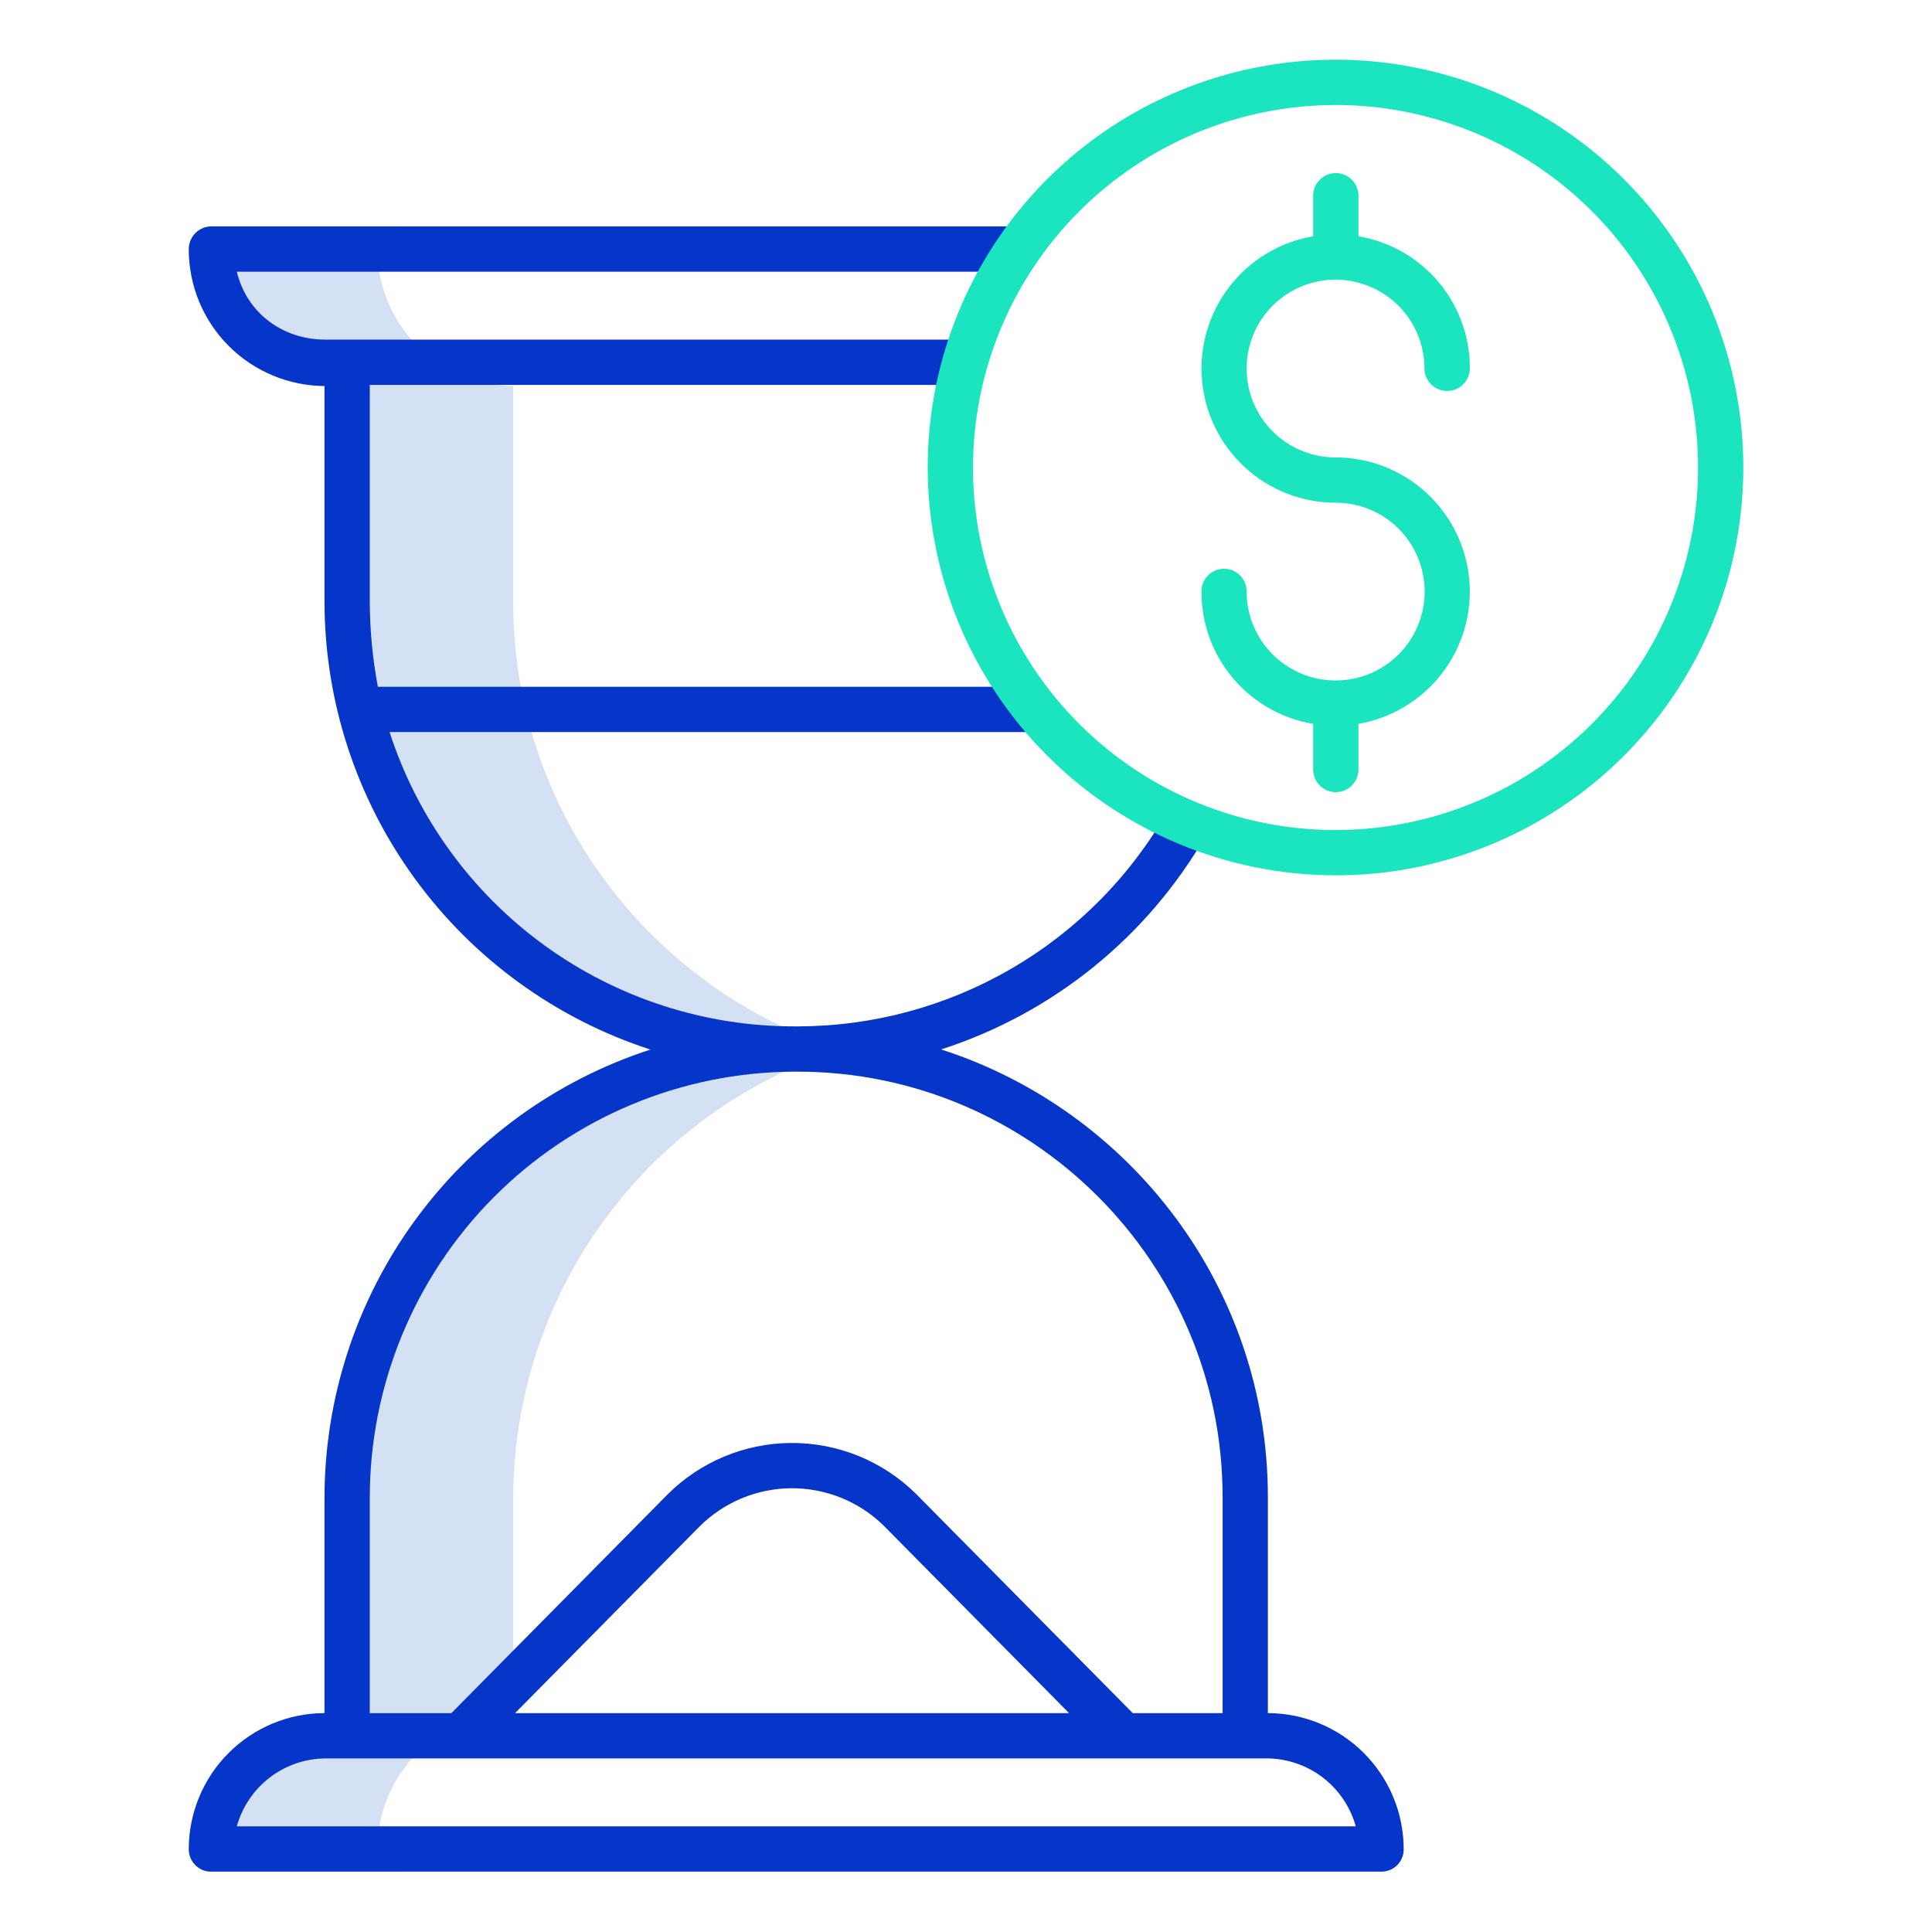
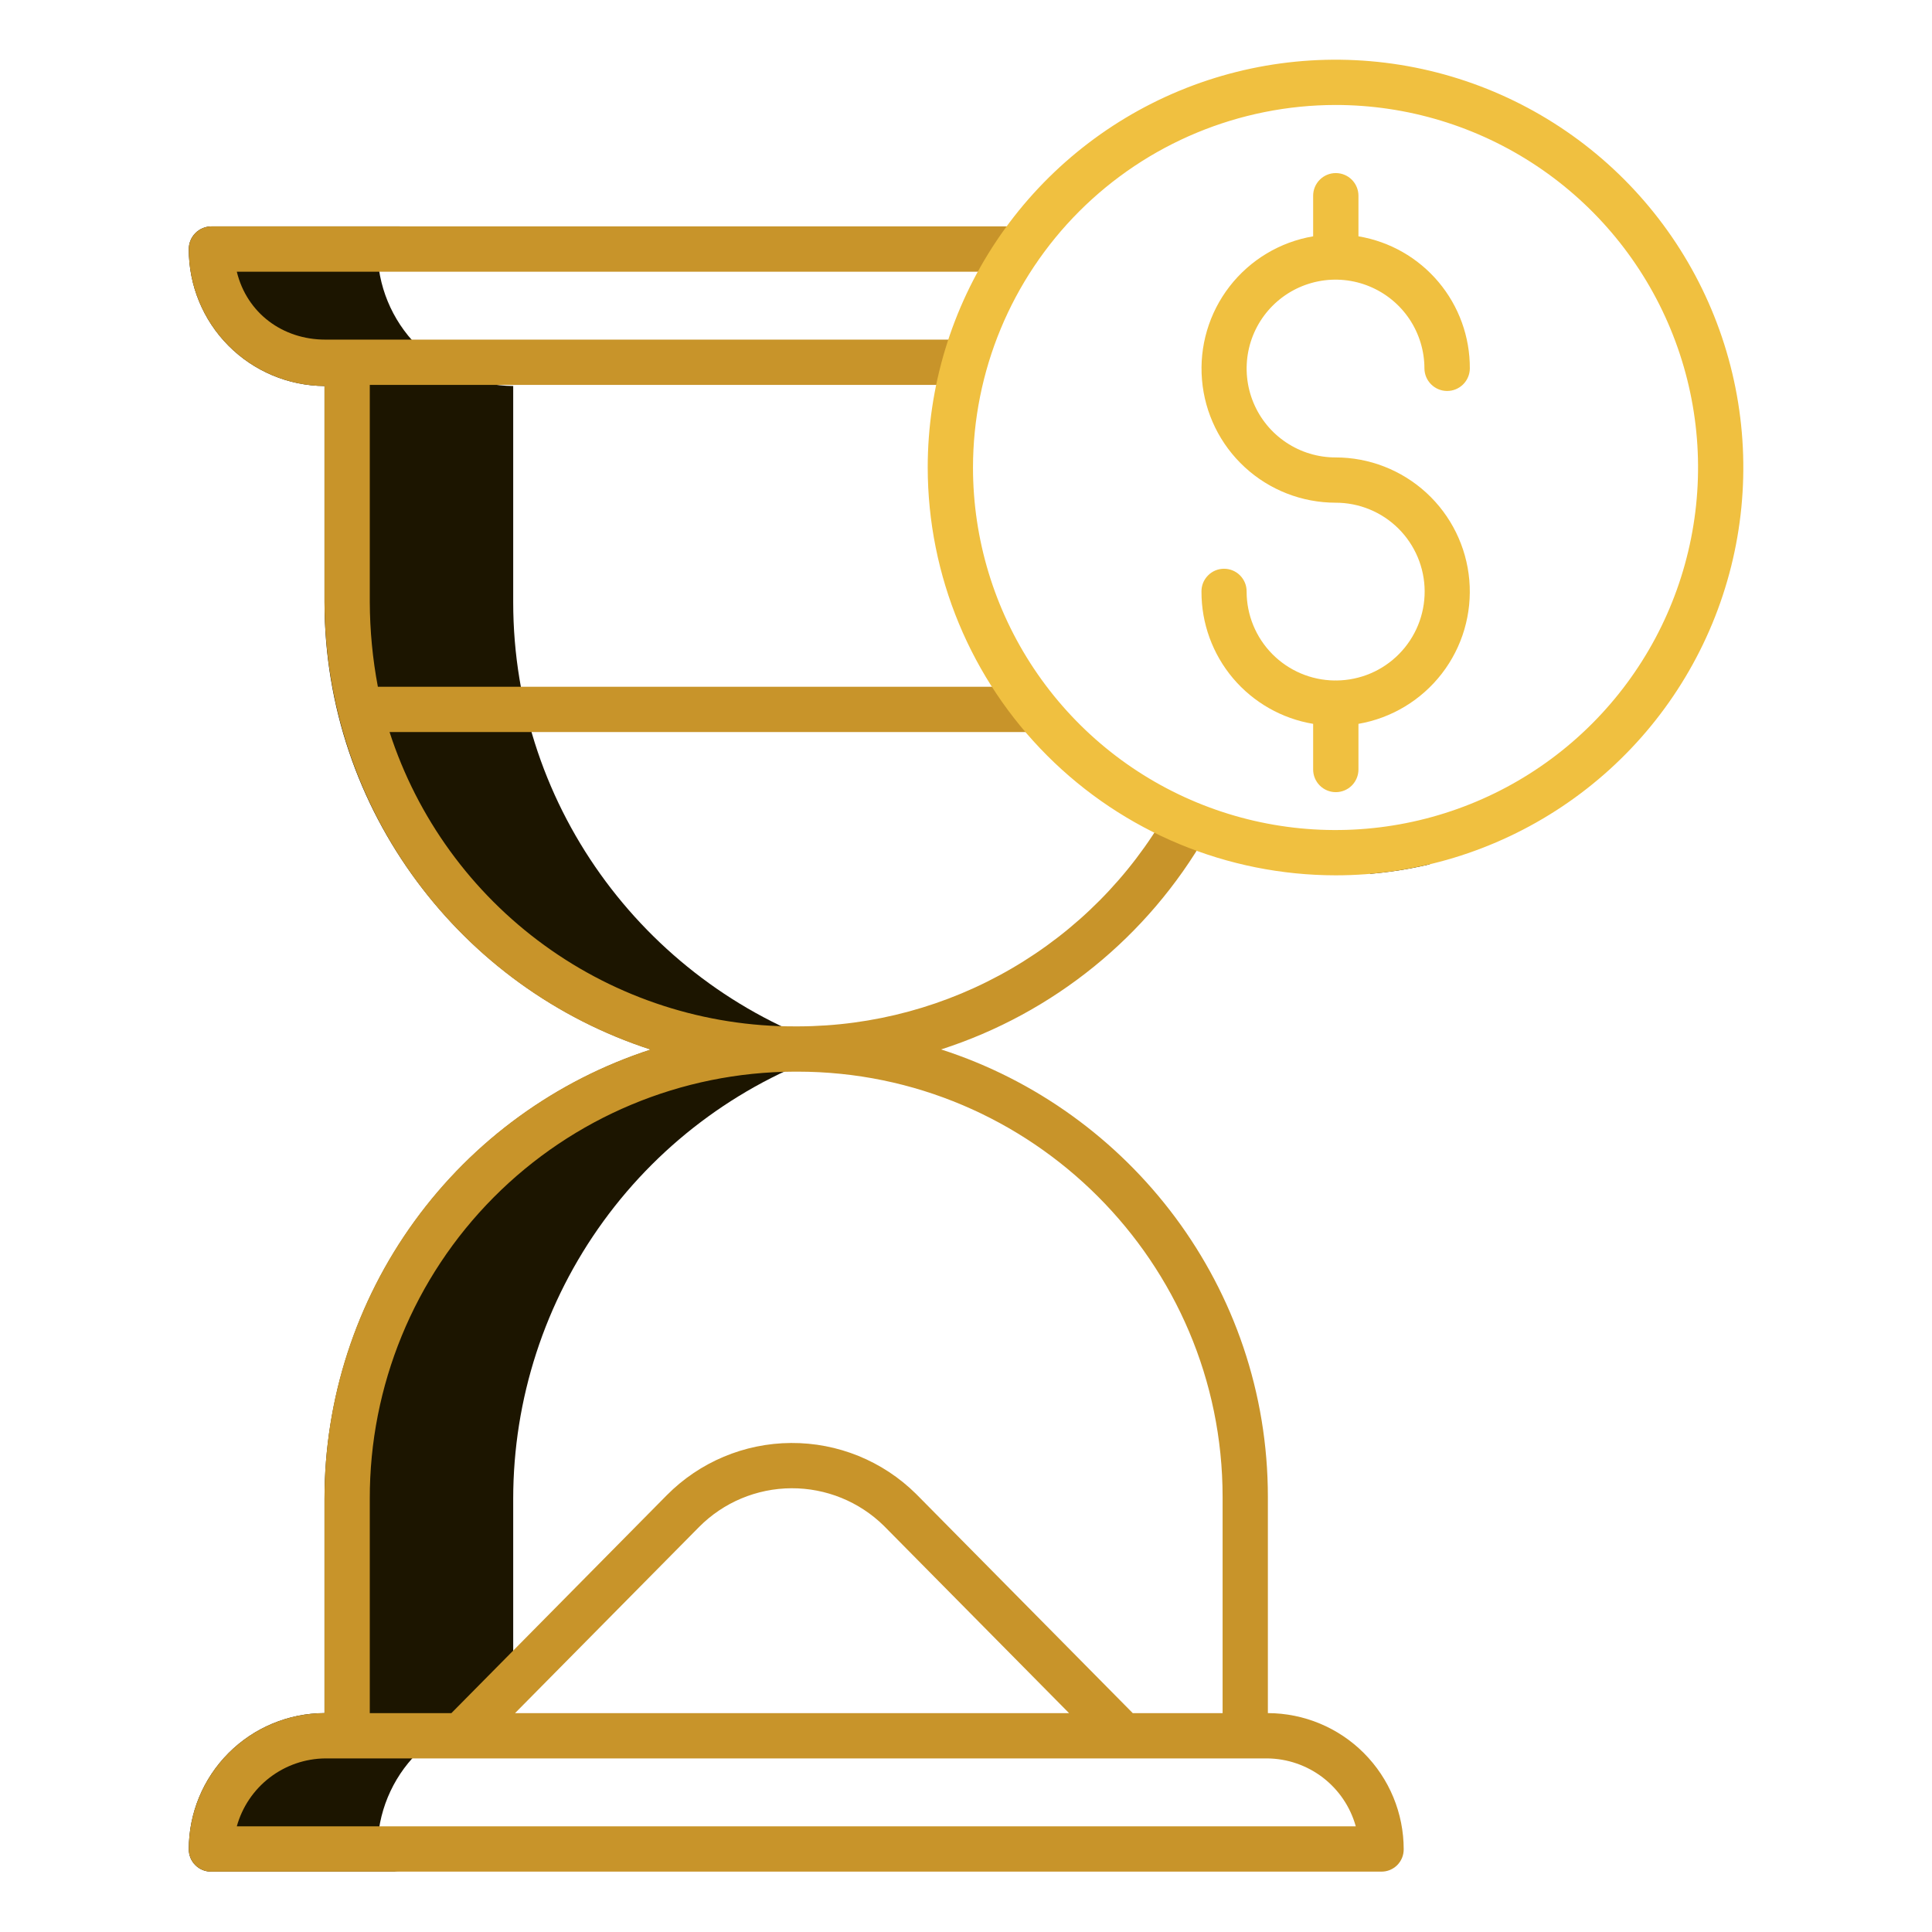
<svg xmlns="http://www.w3.org/2000/svg" width="60" height="60" viewBox="0 0 60 60" fill="none">
-   <path d="M42.541 27.139C43.17 27.086 43.795 26.986 44.41 26.84C43.939 26.729 43.475 26.591 43.02 26.427C42.868 26.67 42.706 26.906 42.541 27.139Z" fill="#D4E1F4" />
-   <path d="M11.722 57.432C11.722 56.313 12.165 55.239 12.955 54.446C13.746 53.653 14.818 53.205 15.938 53.202V46.55C15.938 43.45 16.919 40.43 18.742 37.923C20.565 35.416 23.134 33.551 26.083 32.595C20.215 30.702 15.938 25.194 15.938 18.701V11.988C14.816 11.98 13.743 11.53 12.954 10.734C12.164 9.938 11.721 8.862 11.722 7.74C11.721 7.554 11.794 7.374 11.925 7.241C12.057 7.108 12.235 7.033 12.422 7.031H6.562C6.376 7.033 6.197 7.108 6.066 7.241C5.935 7.374 5.862 7.554 5.863 7.74C5.862 8.862 6.304 9.938 7.094 10.734C7.884 11.53 8.957 11.98 10.078 11.988V18.701C10.078 25.194 14.355 30.701 20.223 32.595C17.275 33.551 14.705 35.416 12.883 37.923C11.06 40.43 10.078 43.45 10.078 46.55V53.202C8.959 53.205 7.886 53.652 7.096 54.445C6.306 55.238 5.862 56.312 5.863 57.432C5.863 57.524 5.881 57.614 5.916 57.699C5.951 57.784 6.003 57.86 6.068 57.925C6.133 57.989 6.21 58.04 6.295 58.075C6.38 58.109 6.471 58.126 6.562 58.125H12.422C12.33 58.126 12.239 58.109 12.155 58.075C12.07 58.04 11.992 57.989 11.927 57.925C11.862 57.861 11.81 57.784 11.775 57.699C11.74 57.615 11.722 57.524 11.722 57.432Z" fill="#D4E1F4" />
-   <path d="M41.508 21.133C41.497 21.133 41.486 21.131 41.475 21.131C41.465 21.131 41.454 21.133 41.443 21.133C40.717 21.124 40.023 20.829 39.513 20.313C39.002 19.796 38.715 19.099 38.715 18.373C38.716 18.28 38.699 18.188 38.664 18.102C38.629 18.016 38.578 17.938 38.513 17.872C38.447 17.805 38.37 17.753 38.284 17.717C38.198 17.681 38.106 17.663 38.014 17.663C37.921 17.663 37.829 17.681 37.743 17.717C37.658 17.753 37.58 17.805 37.515 17.872C37.45 17.938 37.398 18.016 37.363 18.102C37.329 18.188 37.311 18.28 37.313 18.373C37.31 19.358 37.657 20.311 38.292 21.064C38.928 21.816 39.81 22.318 40.781 22.48V23.898C40.781 24.084 40.855 24.263 40.987 24.395C41.119 24.527 41.298 24.601 41.484 24.601C41.671 24.601 41.85 24.527 41.982 24.395C42.113 24.263 42.188 24.084 42.188 23.898V22.48C43.216 22.302 44.14 21.745 44.778 20.919C45.416 20.093 45.72 19.057 45.631 18.017C45.541 16.977 45.065 16.009 44.296 15.303C43.527 14.598 42.522 14.206 41.478 14.206C40.932 14.207 40.398 14.045 39.944 13.742C39.489 13.439 39.135 13.008 38.926 12.503C38.717 11.999 38.662 11.444 38.768 10.908C38.874 10.372 39.137 9.88 39.523 9.494C39.909 9.108 40.401 8.845 40.937 8.738C41.472 8.631 42.028 8.686 42.532 8.895C43.037 9.104 43.468 9.457 43.772 9.911C44.075 10.366 44.237 10.899 44.237 11.445C44.239 11.631 44.315 11.808 44.447 11.938C44.579 12.069 44.757 12.142 44.942 12.142C45.127 12.142 45.306 12.069 45.438 11.938C45.569 11.808 45.645 11.631 45.647 11.445C45.652 10.462 45.307 9.508 44.673 8.756C44.039 8.003 43.158 7.501 42.188 7.339V6.078C42.188 5.892 42.113 5.713 41.982 5.581C41.85 5.449 41.671 5.375 41.484 5.375C41.298 5.375 41.119 5.449 40.987 5.581C40.855 5.713 40.781 5.892 40.781 6.078V7.339C39.752 7.514 38.826 8.069 38.187 8.894C37.547 9.72 37.241 10.755 37.329 11.795C37.416 12.836 37.891 13.805 38.66 14.512C39.428 15.219 40.434 15.611 41.478 15.612C42.208 15.611 42.91 15.899 43.428 16.413C43.946 16.928 44.24 17.627 44.244 18.357C44.248 19.088 43.962 19.79 43.449 20.31C42.937 20.831 42.239 21.126 41.508 21.133L41.508 21.133Z" fill="#1AE5BE" />
-   <path d="M10.078 46.55V53.202C8.959 53.205 7.886 53.652 7.096 54.445C6.306 55.238 5.862 56.312 5.863 57.432C5.863 57.524 5.881 57.614 5.916 57.699C5.951 57.784 6.003 57.86 6.068 57.925C6.133 57.989 6.21 58.04 6.295 58.075C6.38 58.109 6.471 58.126 6.562 58.125H42.896C42.988 58.126 43.078 58.109 43.163 58.075C43.248 58.04 43.325 57.989 43.39 57.925C43.455 57.86 43.506 57.783 43.541 57.699C43.576 57.614 43.593 57.524 43.593 57.432C43.593 56.312 43.149 55.238 42.358 54.445C41.568 53.652 40.495 53.205 39.375 53.202V46.488C39.375 39.991 35.099 34.481 29.227 32.591C32.712 31.469 35.652 29.085 37.471 25.907L36.251 25.202C35.097 27.225 33.429 28.907 31.416 30.078C29.403 31.25 27.117 31.87 24.788 31.875H24.694C21.897 31.882 19.17 31 16.906 29.357C14.643 27.715 12.959 25.395 12.098 22.734H32.109V21.328H11.735C11.571 20.46 11.487 19.579 11.484 18.696V11.953H29.957C30.143 11.953 30.322 11.879 30.454 11.747C30.586 11.615 30.66 11.437 30.66 11.25C30.66 11.063 30.586 10.885 30.454 10.753C30.322 10.621 30.143 10.547 29.957 10.547H10.102C8.781 10.547 7.668 9.727 7.354 8.438H31.616C31.802 8.438 31.981 8.363 32.113 8.232C32.245 8.1 32.319 7.921 32.319 7.734C32.319 7.548 32.245 7.369 32.113 7.237C31.981 7.105 31.802 7.031 31.616 7.031H6.562C6.376 7.033 6.197 7.108 6.066 7.241C5.935 7.374 5.862 7.554 5.863 7.74C5.862 8.862 6.304 9.938 7.094 10.734C7.884 11.53 8.957 11.98 10.078 11.988V18.701C10.086 21.788 11.068 24.794 12.886 27.289C14.703 29.784 17.263 31.641 20.199 32.595C17.253 33.552 14.686 35.418 12.868 37.926C11.049 40.433 10.073 43.452 10.078 46.55ZM42.105 56.719H7.354C7.521 56.117 7.88 55.585 8.375 55.205C8.871 54.824 9.477 54.615 10.102 54.609H39.357C39.982 54.615 40.588 54.825 41.084 55.205C41.579 55.586 41.938 56.117 42.105 56.719ZM15.995 53.203L21.709 47.423C22.467 46.658 23.498 46.225 24.575 46.219C25.652 46.213 26.688 46.634 27.455 47.391L33.201 53.203H15.995ZM24.671 33.281H24.765C32.039 33.281 37.969 39.212 37.969 46.489V53.203H35.179L28.488 46.434L28.444 46.39C27.412 45.371 26.017 44.804 24.567 44.813C23.117 44.821 21.729 45.404 20.708 46.435L14.018 53.203H11.484V46.548C11.475 43.041 12.858 39.673 15.331 37.185C17.804 34.697 21.163 33.293 24.671 33.281H24.671Z" fill="#0635C9" />
-   <path d="M41.476 27.184C43.981 27.184 46.429 26.441 48.512 25.049C50.595 23.658 52.218 21.68 53.177 19.365C54.135 17.051 54.386 14.505 53.897 12.048C53.409 9.591 52.202 7.334 50.431 5.563C48.66 3.792 46.403 2.586 43.946 2.097C41.489 1.609 38.943 1.86 36.629 2.818C34.315 3.777 32.337 5.4 30.945 7.483C29.553 9.566 28.811 12.015 28.811 14.52C28.815 17.877 30.15 21.096 32.525 23.47C34.899 25.845 38.118 27.18 41.476 27.184ZM41.476 3.26C43.703 3.26 45.879 3.921 47.731 5.158C49.582 6.395 51.025 8.153 51.877 10.21C52.73 12.268 52.953 14.531 52.518 16.715C52.084 18.899 51.012 20.905 49.437 22.48C47.863 24.055 45.856 25.127 43.673 25.561C41.489 25.996 39.225 25.773 37.168 24.921C35.11 24.069 33.352 22.626 32.115 20.774C30.878 18.923 30.217 16.746 30.217 14.52C30.22 11.534 31.408 8.673 33.518 6.562C35.629 4.451 38.491 3.264 41.476 3.26Z" fill="#1AE5BE" />
+   <path d="M42.541 27.139C43.17 27.086 43.795 26.986 44.41 26.84C43.939 26.729 43.475 26.591 43.02 26.427C42.868 26.67 42.706 26.906 42.541 27.139Z" fill="#1c1500" />
+   <path d="M11.722 57.432C11.722 56.313 12.165 55.239 12.955 54.446C13.746 53.653 14.818 53.205 15.938 53.202V46.55C15.938 43.45 16.919 40.43 18.742 37.923C20.565 35.416 23.134 33.551 26.083 32.595C20.215 30.702 15.938 25.194 15.938 18.701V11.988C14.816 11.98 13.743 11.53 12.954 10.734C12.164 9.938 11.721 8.862 11.722 7.74C11.721 7.554 11.794 7.374 11.925 7.241C12.057 7.108 12.235 7.033 12.422 7.031H6.562C6.376 7.033 6.197 7.108 6.066 7.241C5.935 7.374 5.862 7.554 5.863 7.74C5.862 8.862 6.304 9.938 7.094 10.734C7.884 11.53 8.957 11.98 10.078 11.988V18.701C10.078 25.194 14.355 30.701 20.223 32.595C17.275 33.551 14.705 35.416 12.883 37.923C11.06 40.43 10.078 43.45 10.078 46.55V53.202C8.959 53.205 7.886 53.652 7.096 54.445C6.306 55.238 5.862 56.312 5.863 57.432C5.863 57.524 5.881 57.614 5.916 57.699C5.951 57.784 6.003 57.86 6.068 57.925C6.133 57.989 6.21 58.04 6.295 58.075C6.38 58.109 6.471 58.126 6.562 58.125H12.422C12.33 58.126 12.239 58.109 12.155 58.075C12.07 58.04 11.992 57.989 11.927 57.925C11.862 57.861 11.81 57.784 11.775 57.699C11.74 57.615 11.722 57.524 11.722 57.432Z" fill="#1c1500" />
+   <path d="M41.508 21.133C41.497 21.133 41.486 21.131 41.475 21.131C41.465 21.131 41.454 21.133 41.443 21.133C40.717 21.124 40.023 20.829 39.513 20.313C39.002 19.796 38.715 19.099 38.715 18.373C38.716 18.28 38.699 18.188 38.664 18.102C38.629 18.016 38.578 17.938 38.513 17.872C38.447 17.805 38.37 17.753 38.284 17.717C38.198 17.681 38.106 17.663 38.014 17.663C37.921 17.663 37.829 17.681 37.743 17.717C37.658 17.753 37.58 17.805 37.515 17.872C37.45 17.938 37.398 18.016 37.363 18.102C37.329 18.188 37.311 18.28 37.313 18.373C37.31 19.358 37.657 20.311 38.292 21.064C38.928 21.816 39.81 22.318 40.781 22.48V23.898C40.781 24.084 40.855 24.263 40.987 24.395C41.119 24.527 41.298 24.601 41.484 24.601C41.671 24.601 41.85 24.527 41.982 24.395C42.113 24.263 42.188 24.084 42.188 23.898V22.48C43.216 22.302 44.14 21.745 44.778 20.919C45.416 20.093 45.72 19.057 45.631 18.017C45.541 16.977 45.065 16.009 44.296 15.303C43.527 14.598 42.522 14.206 41.478 14.206C40.932 14.207 40.398 14.045 39.944 13.742C39.489 13.439 39.135 13.008 38.926 12.503C38.717 11.999 38.662 11.444 38.768 10.908C38.874 10.372 39.137 9.88 39.523 9.494C39.909 9.108 40.401 8.845 40.937 8.738C41.472 8.631 42.028 8.686 42.532 8.895C43.037 9.104 43.468 9.457 43.772 9.911C44.075 10.366 44.237 10.899 44.237 11.445C44.239 11.631 44.315 11.808 44.447 11.938C44.579 12.069 44.757 12.142 44.942 12.142C45.127 12.142 45.306 12.069 45.438 11.938C45.569 11.808 45.645 11.631 45.647 11.445C45.652 10.462 45.307 9.508 44.673 8.756C44.039 8.003 43.158 7.501 42.188 7.339V6.078C42.188 5.892 42.113 5.713 41.982 5.581C41.85 5.449 41.671 5.375 41.484 5.375C41.298 5.375 41.119 5.449 40.987 5.581C40.855 5.713 40.781 5.892 40.781 6.078V7.339C39.752 7.514 38.826 8.069 38.187 8.894C37.547 9.72 37.241 10.755 37.329 11.795C37.416 12.836 37.891 13.805 38.66 14.512C39.428 15.219 40.434 15.611 41.478 15.612C42.208 15.611 42.91 15.899 43.428 16.413C43.946 16.928 44.24 17.627 44.244 18.357C44.248 19.088 43.962 19.79 43.449 20.31C42.937 20.831 42.239 21.126 41.508 21.133L41.508 21.133Z" fill="#f0c040" />
+   <path d="M10.078 46.55V53.202C8.959 53.205 7.886 53.652 7.096 54.445C6.306 55.238 5.862 56.312 5.863 57.432C5.863 57.524 5.881 57.614 5.916 57.699C5.951 57.784 6.003 57.86 6.068 57.925C6.133 57.989 6.21 58.04 6.295 58.075C6.38 58.109 6.471 58.126 6.562 58.125H42.896C42.988 58.126 43.078 58.109 43.163 58.075C43.248 58.04 43.325 57.989 43.39 57.925C43.455 57.86 43.506 57.783 43.541 57.699C43.576 57.614 43.593 57.524 43.593 57.432C43.593 56.312 43.149 55.238 42.358 54.445C41.568 53.652 40.495 53.205 39.375 53.202V46.488C39.375 39.991 35.099 34.481 29.227 32.591C32.712 31.469 35.652 29.085 37.471 25.907L36.251 25.202C35.097 27.225 33.429 28.907 31.416 30.078C29.403 31.25 27.117 31.87 24.788 31.875H24.694C21.897 31.882 19.17 31 16.906 29.357C14.643 27.715 12.959 25.395 12.098 22.734H32.109V21.328H11.735C11.571 20.46 11.487 19.579 11.484 18.696V11.953H29.957C30.143 11.953 30.322 11.879 30.454 11.747C30.586 11.615 30.66 11.437 30.66 11.25C30.66 11.063 30.586 10.885 30.454 10.753C30.322 10.621 30.143 10.547 29.957 10.547H10.102C8.781 10.547 7.668 9.727 7.354 8.438H31.616C31.802 8.438 31.981 8.363 32.113 8.232C32.245 8.1 32.319 7.921 32.319 7.734C32.319 7.548 32.245 7.369 32.113 7.237C31.981 7.105 31.802 7.031 31.616 7.031H6.562C6.376 7.033 6.197 7.108 6.066 7.241C5.935 7.374 5.862 7.554 5.863 7.74C5.862 8.862 6.304 9.938 7.094 10.734C7.884 11.53 8.957 11.98 10.078 11.988V18.701C10.086 21.788 11.068 24.794 12.886 27.289C14.703 29.784 17.263 31.641 20.199 32.595C17.253 33.552 14.686 35.418 12.868 37.926C11.049 40.433 10.073 43.452 10.078 46.55ZM42.105 56.719H7.354C7.521 56.117 7.88 55.585 8.375 55.205C8.871 54.824 9.477 54.615 10.102 54.609H39.357C39.982 54.615 40.588 54.825 41.084 55.205C41.579 55.586 41.938 56.117 42.105 56.719ZM15.995 53.203L21.709 47.423C22.467 46.658 23.498 46.225 24.575 46.219C25.652 46.213 26.688 46.634 27.455 47.391L33.201 53.203H15.995ZM24.671 33.281H24.765C32.039 33.281 37.969 39.212 37.969 46.489V53.203H35.179L28.488 46.434L28.444 46.39C27.412 45.371 26.017 44.804 24.567 44.813C23.117 44.821 21.729 45.404 20.708 46.435L14.018 53.203H11.484V46.548C11.475 43.041 12.858 39.673 15.331 37.185C17.804 34.697 21.163 33.293 24.671 33.281H24.671Z" fill="#c8942a" />
+   <path d="M41.476 27.184C43.981 27.184 46.429 26.441 48.512 25.049C50.595 23.658 52.218 21.68 53.177 19.365C54.135 17.051 54.386 14.505 53.897 12.048C53.409 9.591 52.202 7.334 50.431 5.563C48.66 3.792 46.403 2.586 43.946 2.097C41.489 1.609 38.943 1.86 36.629 2.818C34.315 3.777 32.337 5.4 30.945 7.483C29.553 9.566 28.811 12.015 28.811 14.52C28.815 17.877 30.15 21.096 32.525 23.47C34.899 25.845 38.118 27.18 41.476 27.184ZM41.476 3.26C43.703 3.26 45.879 3.921 47.731 5.158C49.582 6.395 51.025 8.153 51.877 10.21C52.73 12.268 52.953 14.531 52.518 16.715C52.084 18.899 51.012 20.905 49.437 22.48C47.863 24.055 45.856 25.127 43.673 25.561C41.489 25.996 39.225 25.773 37.168 24.921C35.11 24.069 33.352 22.626 32.115 20.774C30.878 18.923 30.217 16.746 30.217 14.52C30.22 11.534 31.408 8.673 33.518 6.562C35.629 4.451 38.491 3.264 41.476 3.26Z" fill="#f0c040" />
</svg>
